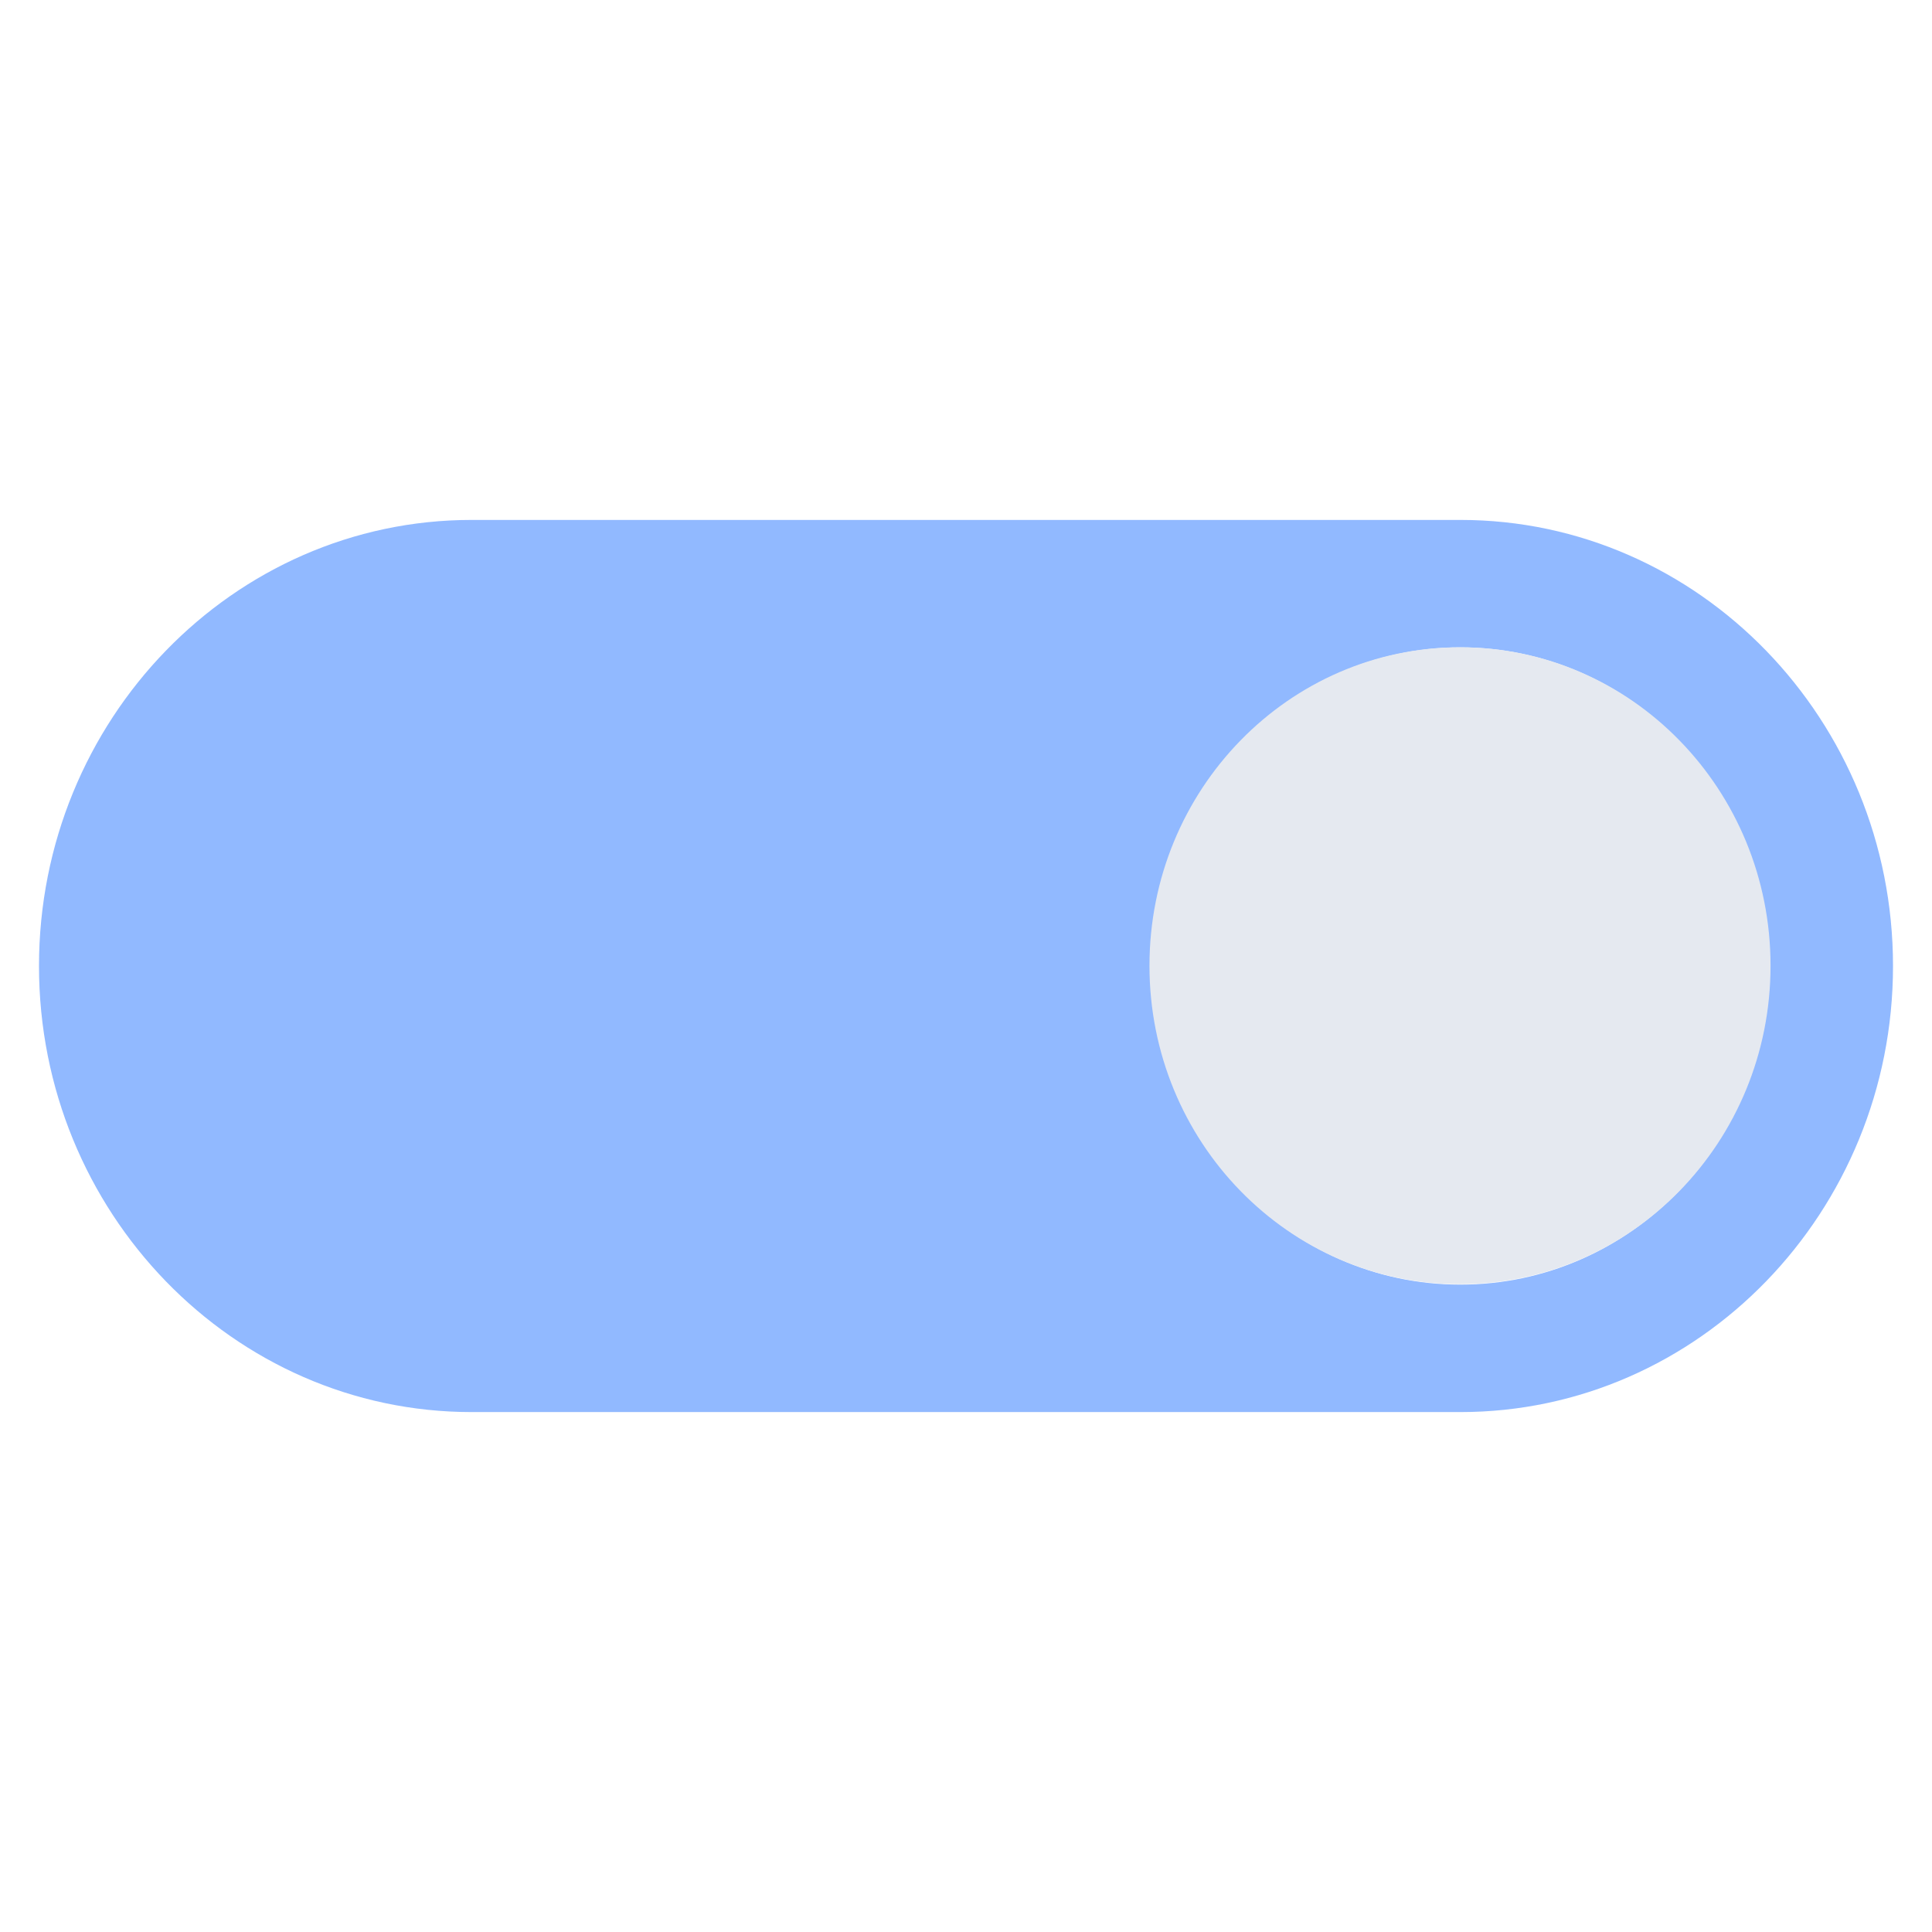
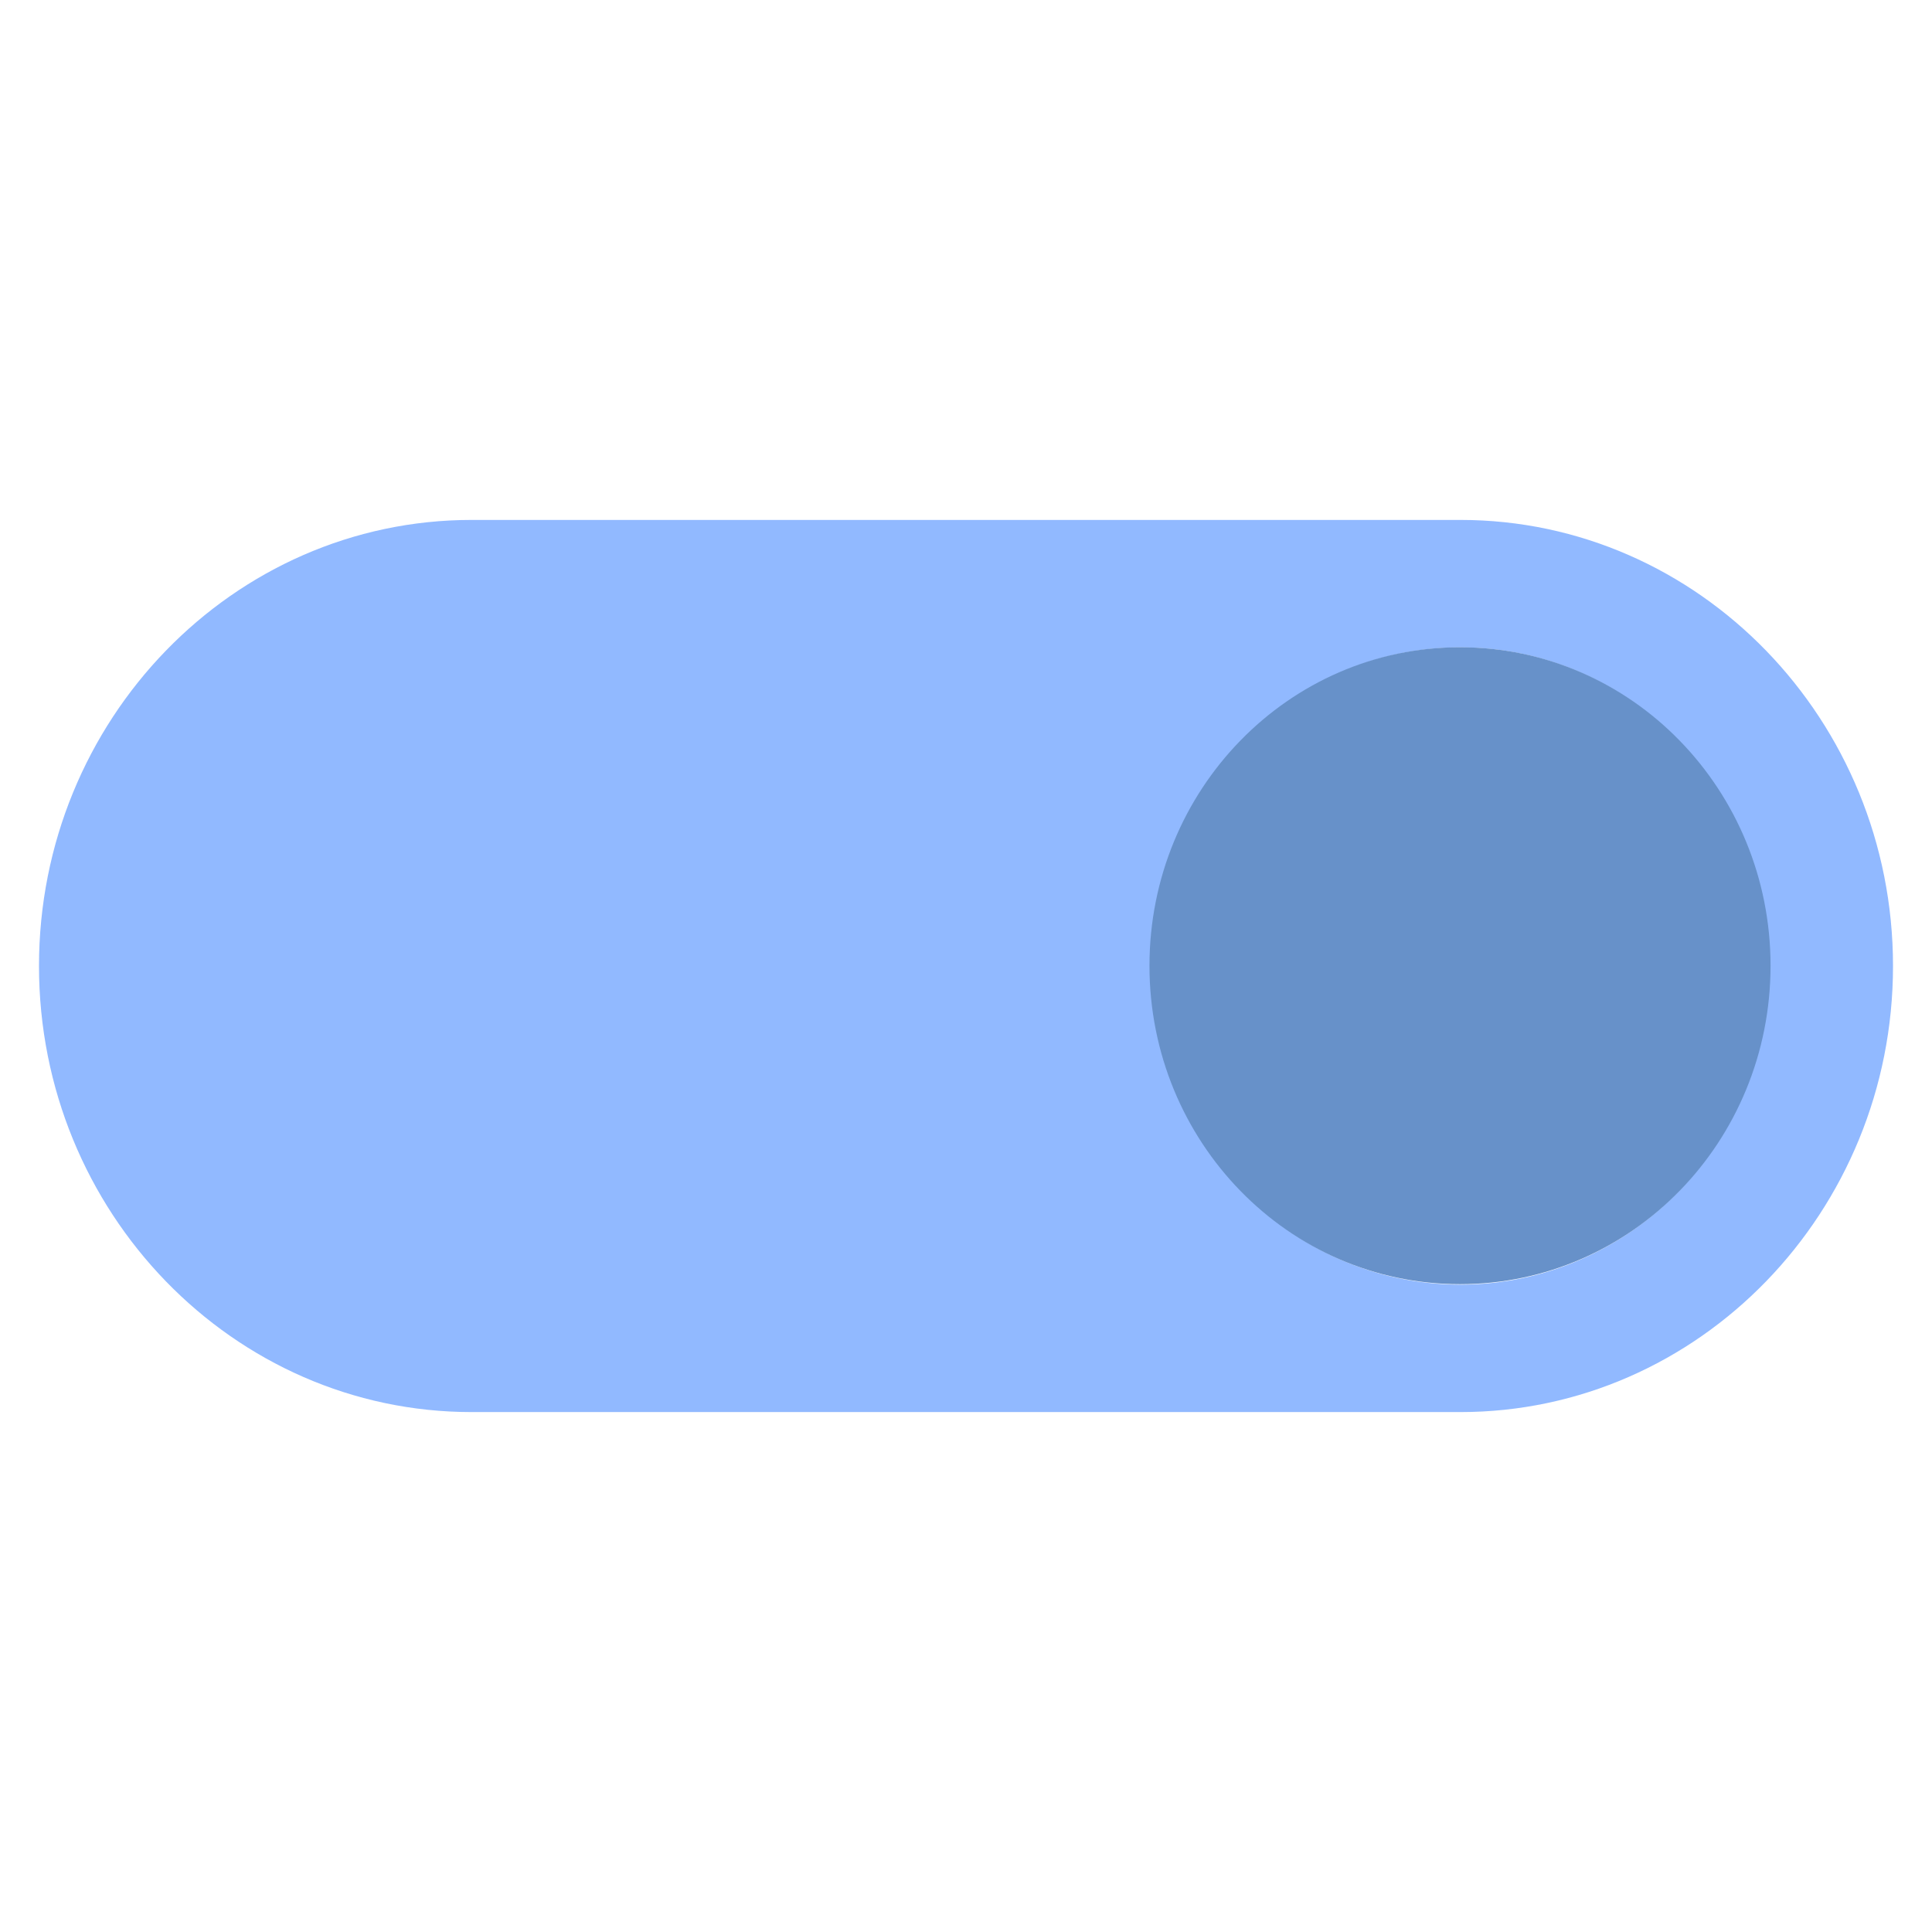
<svg xmlns="http://www.w3.org/2000/svg" width="512" height="512" viewBox="0 0 135.467 135.467" version="1.1" id="svg853">
  <defs id="defs847" />
  <g id="layer1" transform="translate(0,-161.5333)">
    <g id="g11" transform="translate(1.6833333e-6,-8.466667)">
      <path style="fill:#8ab4ff;fill-opacity:0.941;stroke-width:2.2" d="m 33.067,269.011 h 69.333 c 16.727,0 30.333,-14.03 30.333,-31.277 0,-17.247 -13.607,-31.278 -30.333,-31.278 H 33.067 c -16.727,0 -30.333,14.03 -30.333,31.278 0,17.247 13.607,31.277 30.333,31.277 z m 69.333,-53.619 c 11.947,0 21.667,10.022 21.667,22.341 0,12.319 -9.72,22.341 -21.667,22.341 -11.947,0 -21.667,-10.022 -21.667,-22.341 0,-12.319 9.72,-22.341 21.667,-22.341 z" id="path6" />
-       <ellipse ry="22.329" rx="21.774" cy="237.714" cx="102.372" id="path1490" style="opacity:1;fill:#e5e9f0;fill-opacity:1;stroke-width:0.599" />
+       <ellipse ry="22.329" rx="21.774" cy="237.714" cx="102.372" id="path1490" style="opacity:1;fill:#6791C9;fill-opacity:1;stroke-width:0.599" />
    </g>
  </g>
</svg>
